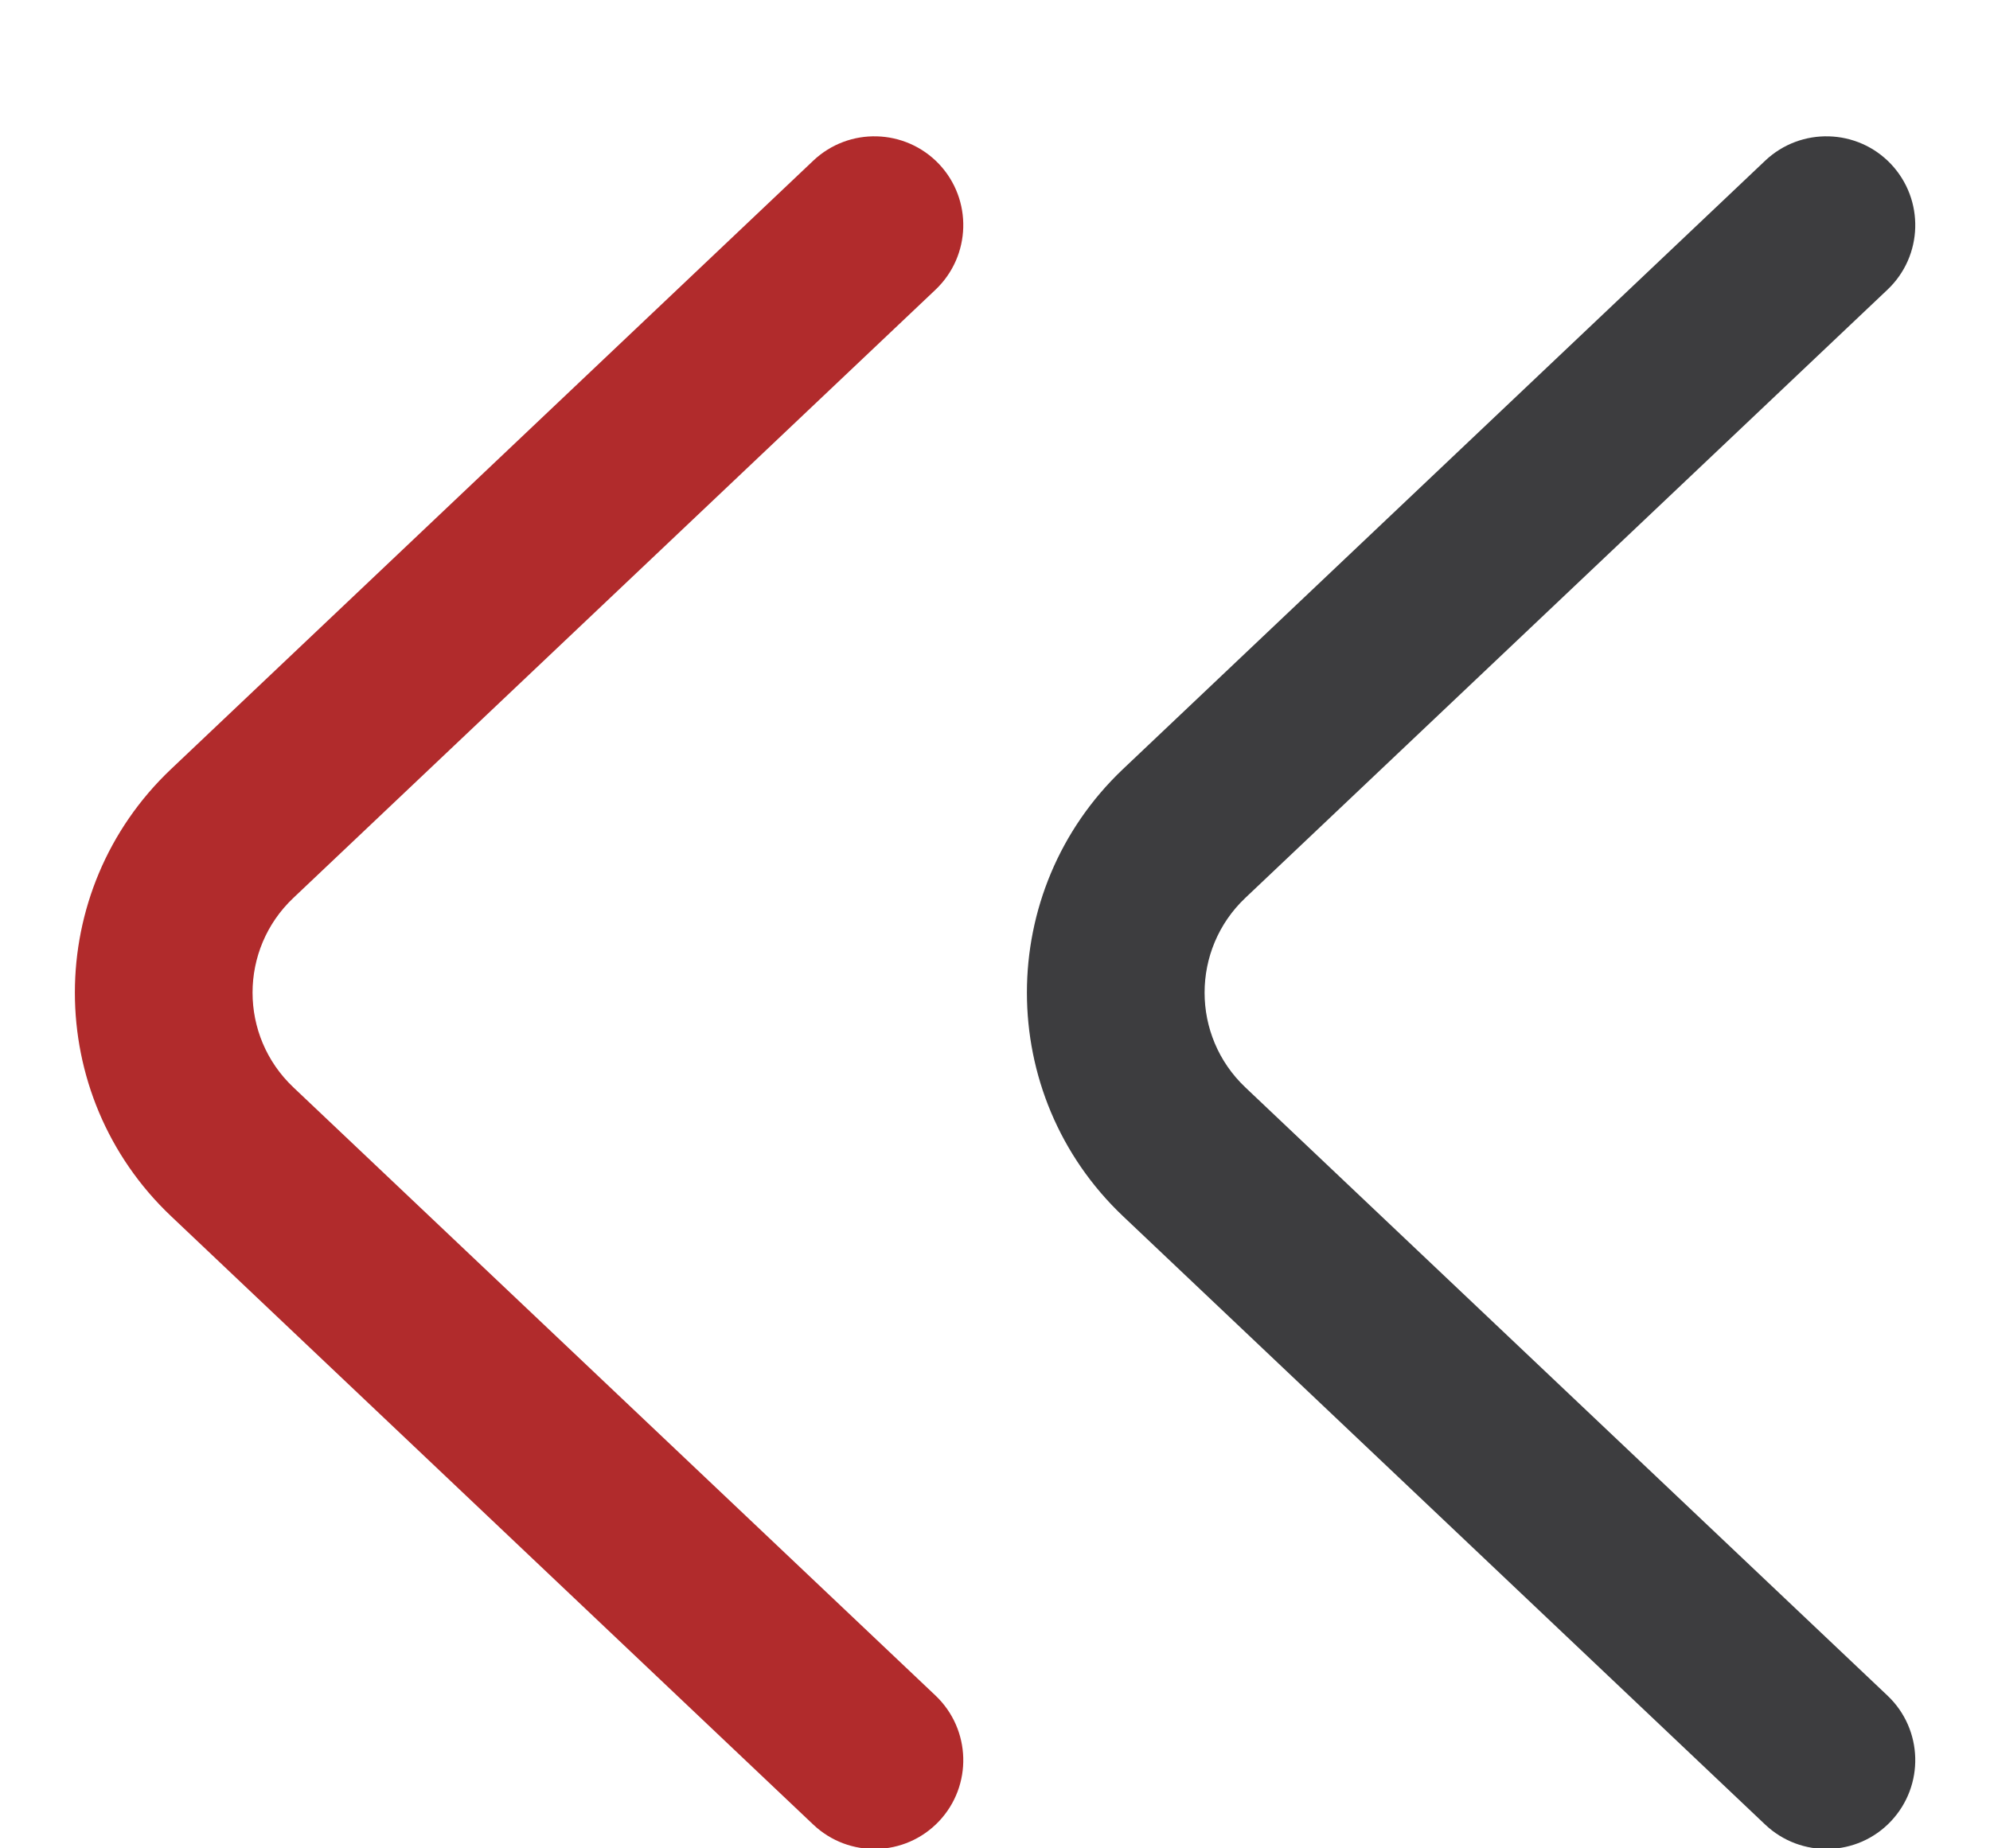
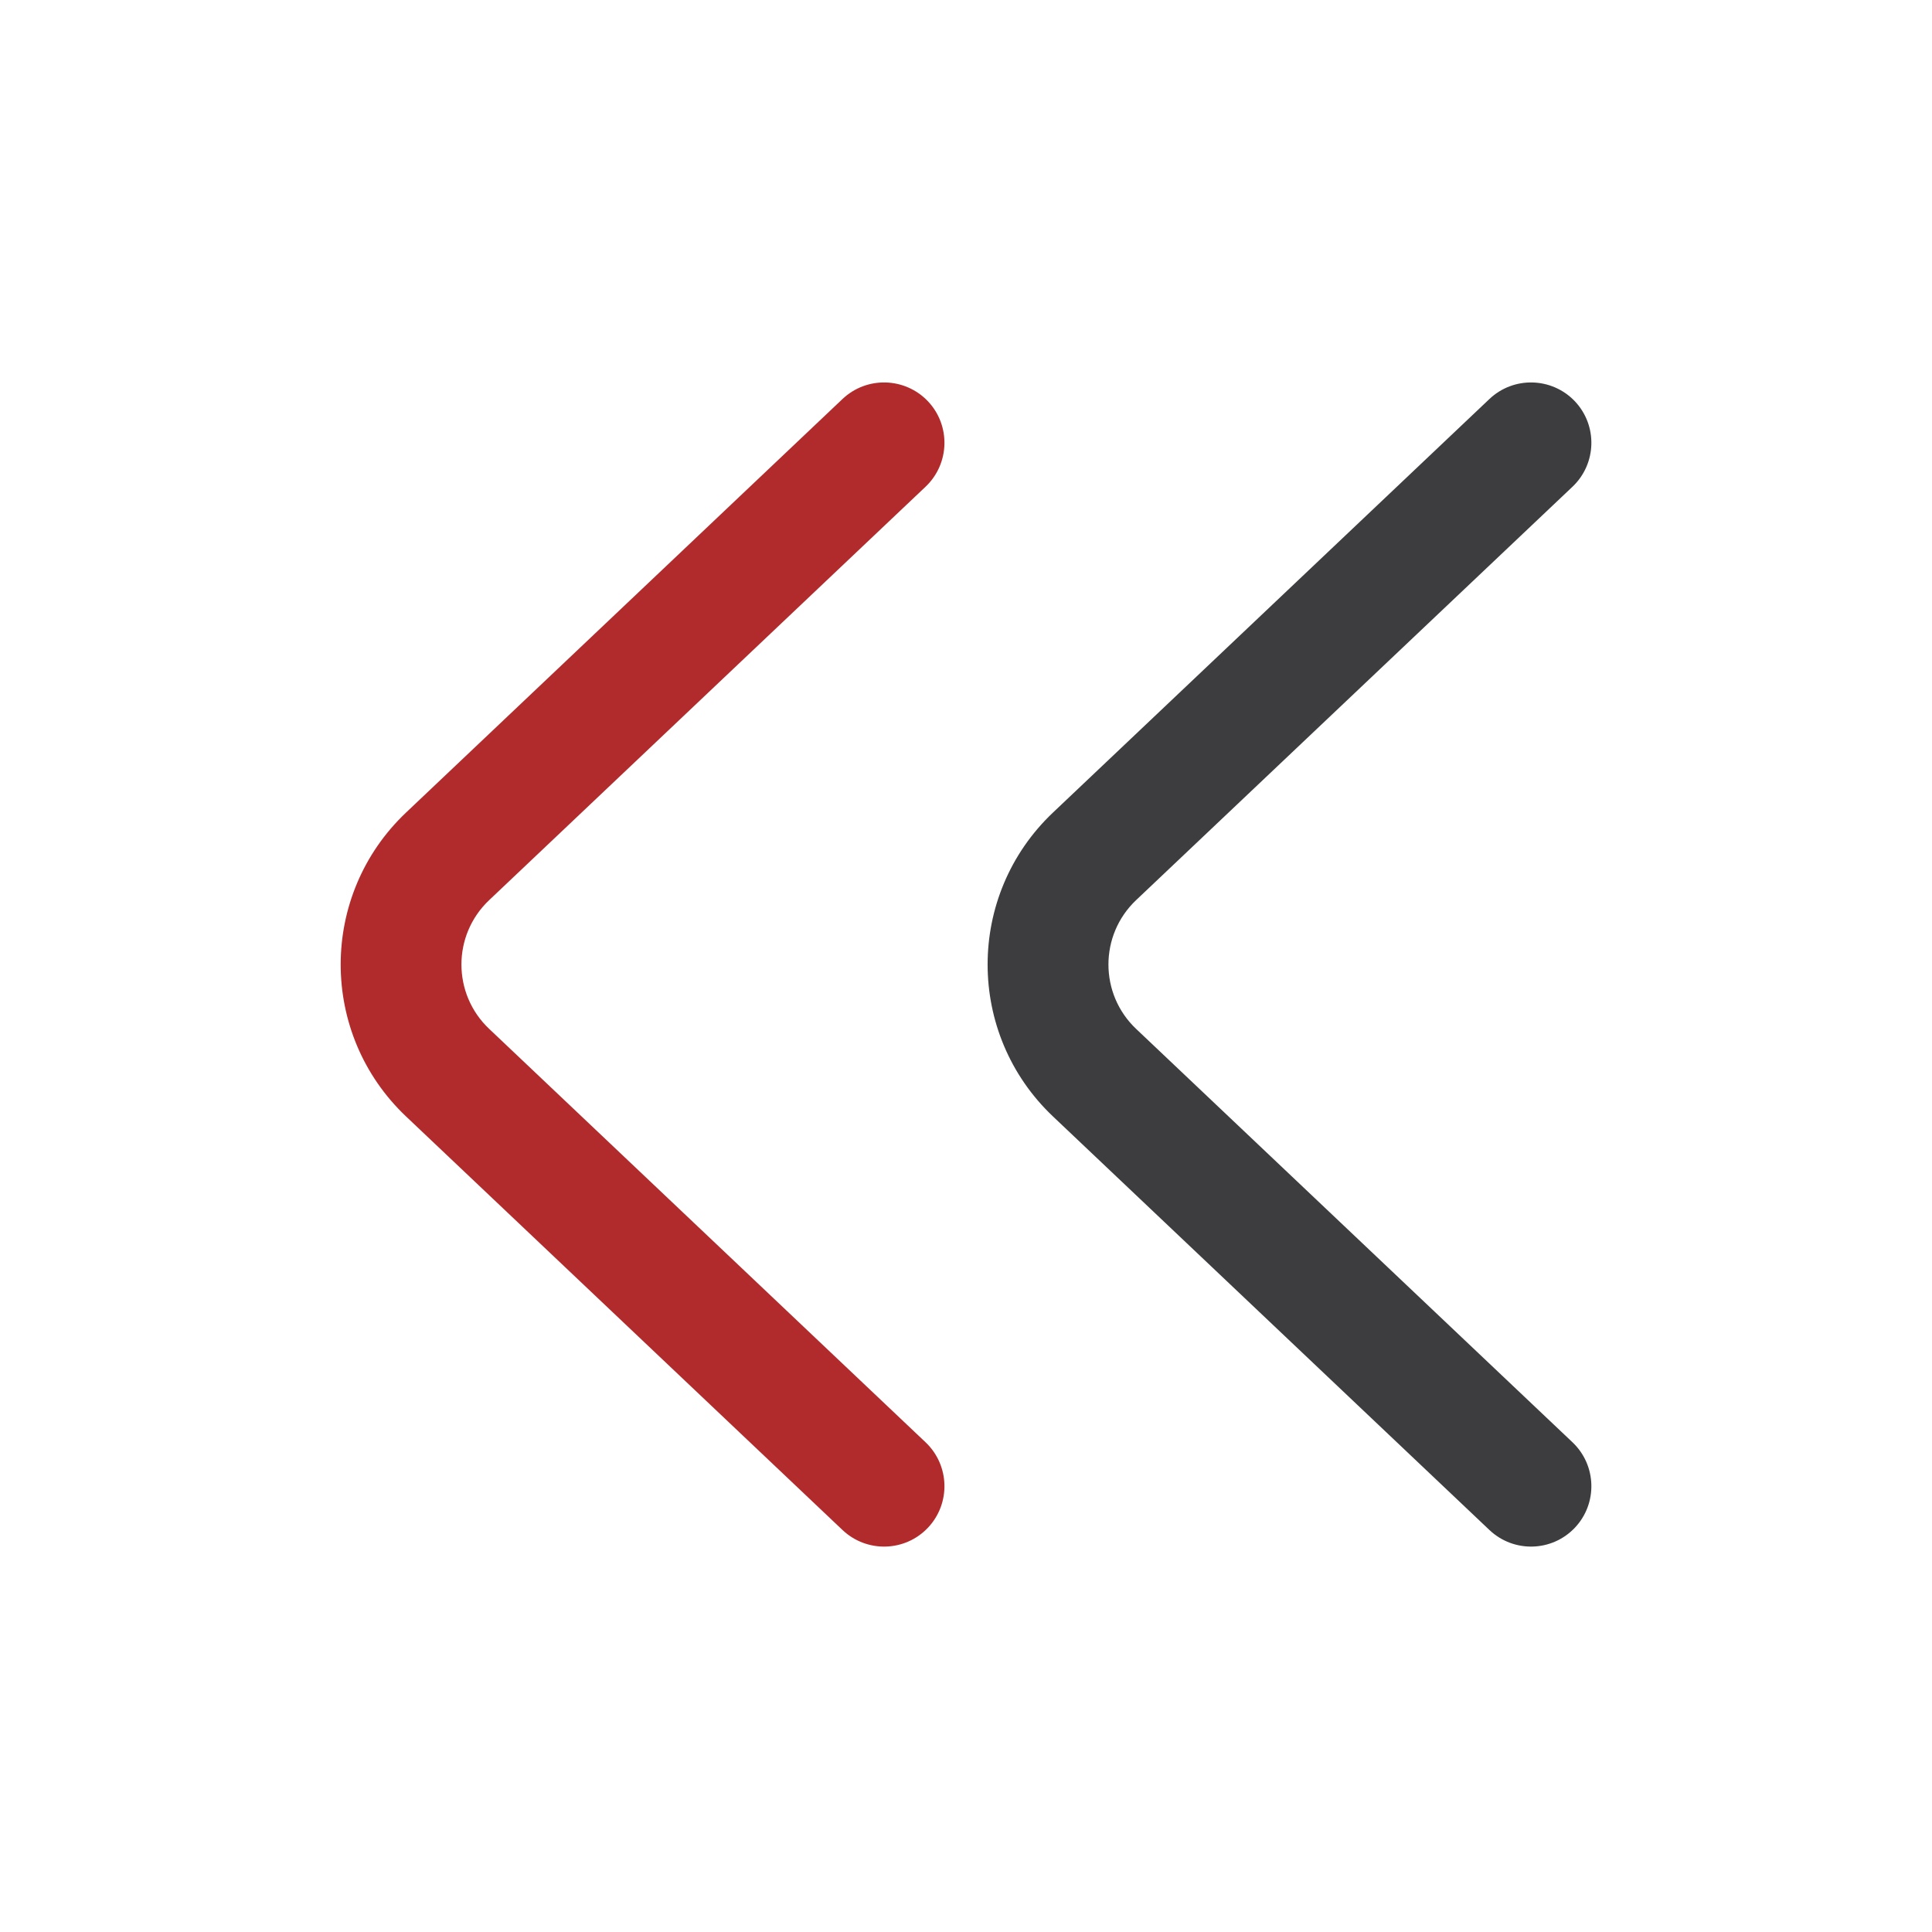
- <svg xmlns="http://www.w3.org/2000/svg" width="14" height="13" viewBox="0 0 14 13" fill="none">
-   <path fill-rule="evenodd" clip-rule="evenodd" d="M8.761 7.651C8.379 7.289 8.379 6.68 8.761 6.318L13.279 2.038C13.53 1.8 13.54 1.405 13.303 1.154C13.066 0.904 12.67 0.893 12.419 1.13L7.901 5.411C6.999 6.266 6.999 7.703 7.901 8.558L12.419 12.839C12.67 13.076 13.066 13.066 13.303 12.815C13.54 12.564 13.53 12.169 13.279 11.931L8.761 7.651Z" fill="#3D3D3F" />
-   <path fill-rule="evenodd" clip-rule="evenodd" d="M2.064 7.651C1.681 7.289 1.681 6.68 2.064 6.318L6.582 2.038C6.832 1.8 6.843 1.405 6.606 1.154C6.368 0.904 5.973 0.893 5.722 1.13L1.204 5.411C0.301 6.266 0.301 7.703 1.204 8.558L5.722 12.839C5.973 13.076 6.368 13.066 6.606 12.815C6.843 12.564 6.832 12.169 6.582 11.931L2.064 7.651Z" fill="#B12B2C" />
+ <svg xmlns="http://www.w3.org/2000/svg" width="20" height="20" viewBox="0 0 20 20" fill="none">
+   <path fill-rule="evenodd" clip-rule="evenodd" d="M11.761 10.651C11.379 10.289 11.379 9.68 11.761 9.318L16.279 5.038C16.529 4.8 16.54 4.405 16.303 4.154C16.065 3.904 15.67 3.893 15.419 4.13L10.901 8.411C9.998 9.266 9.998 10.703 10.901 11.558L15.419 15.839C15.67 16.076 16.065 16.066 16.303 15.815C16.54 15.564 16.529 15.169 16.279 14.931L11.761 10.651Z" fill="#3D3D3F" />
+   <path fill-rule="evenodd" clip-rule="evenodd" d="M5.064 10.651C4.681 10.289 4.681 9.68 5.064 9.318L9.582 5.038C9.832 4.8 9.843 4.405 9.606 4.154C9.368 3.904 8.973 3.893 8.722 4.13L4.204 8.411C3.301 9.266 3.301 10.703 4.204 11.558L8.722 15.839C8.973 16.076 9.368 16.066 9.606 15.815C9.843 15.564 9.832 15.169 9.582 14.931L5.064 10.651Z" fill="#B12B2C" />
</svg>
